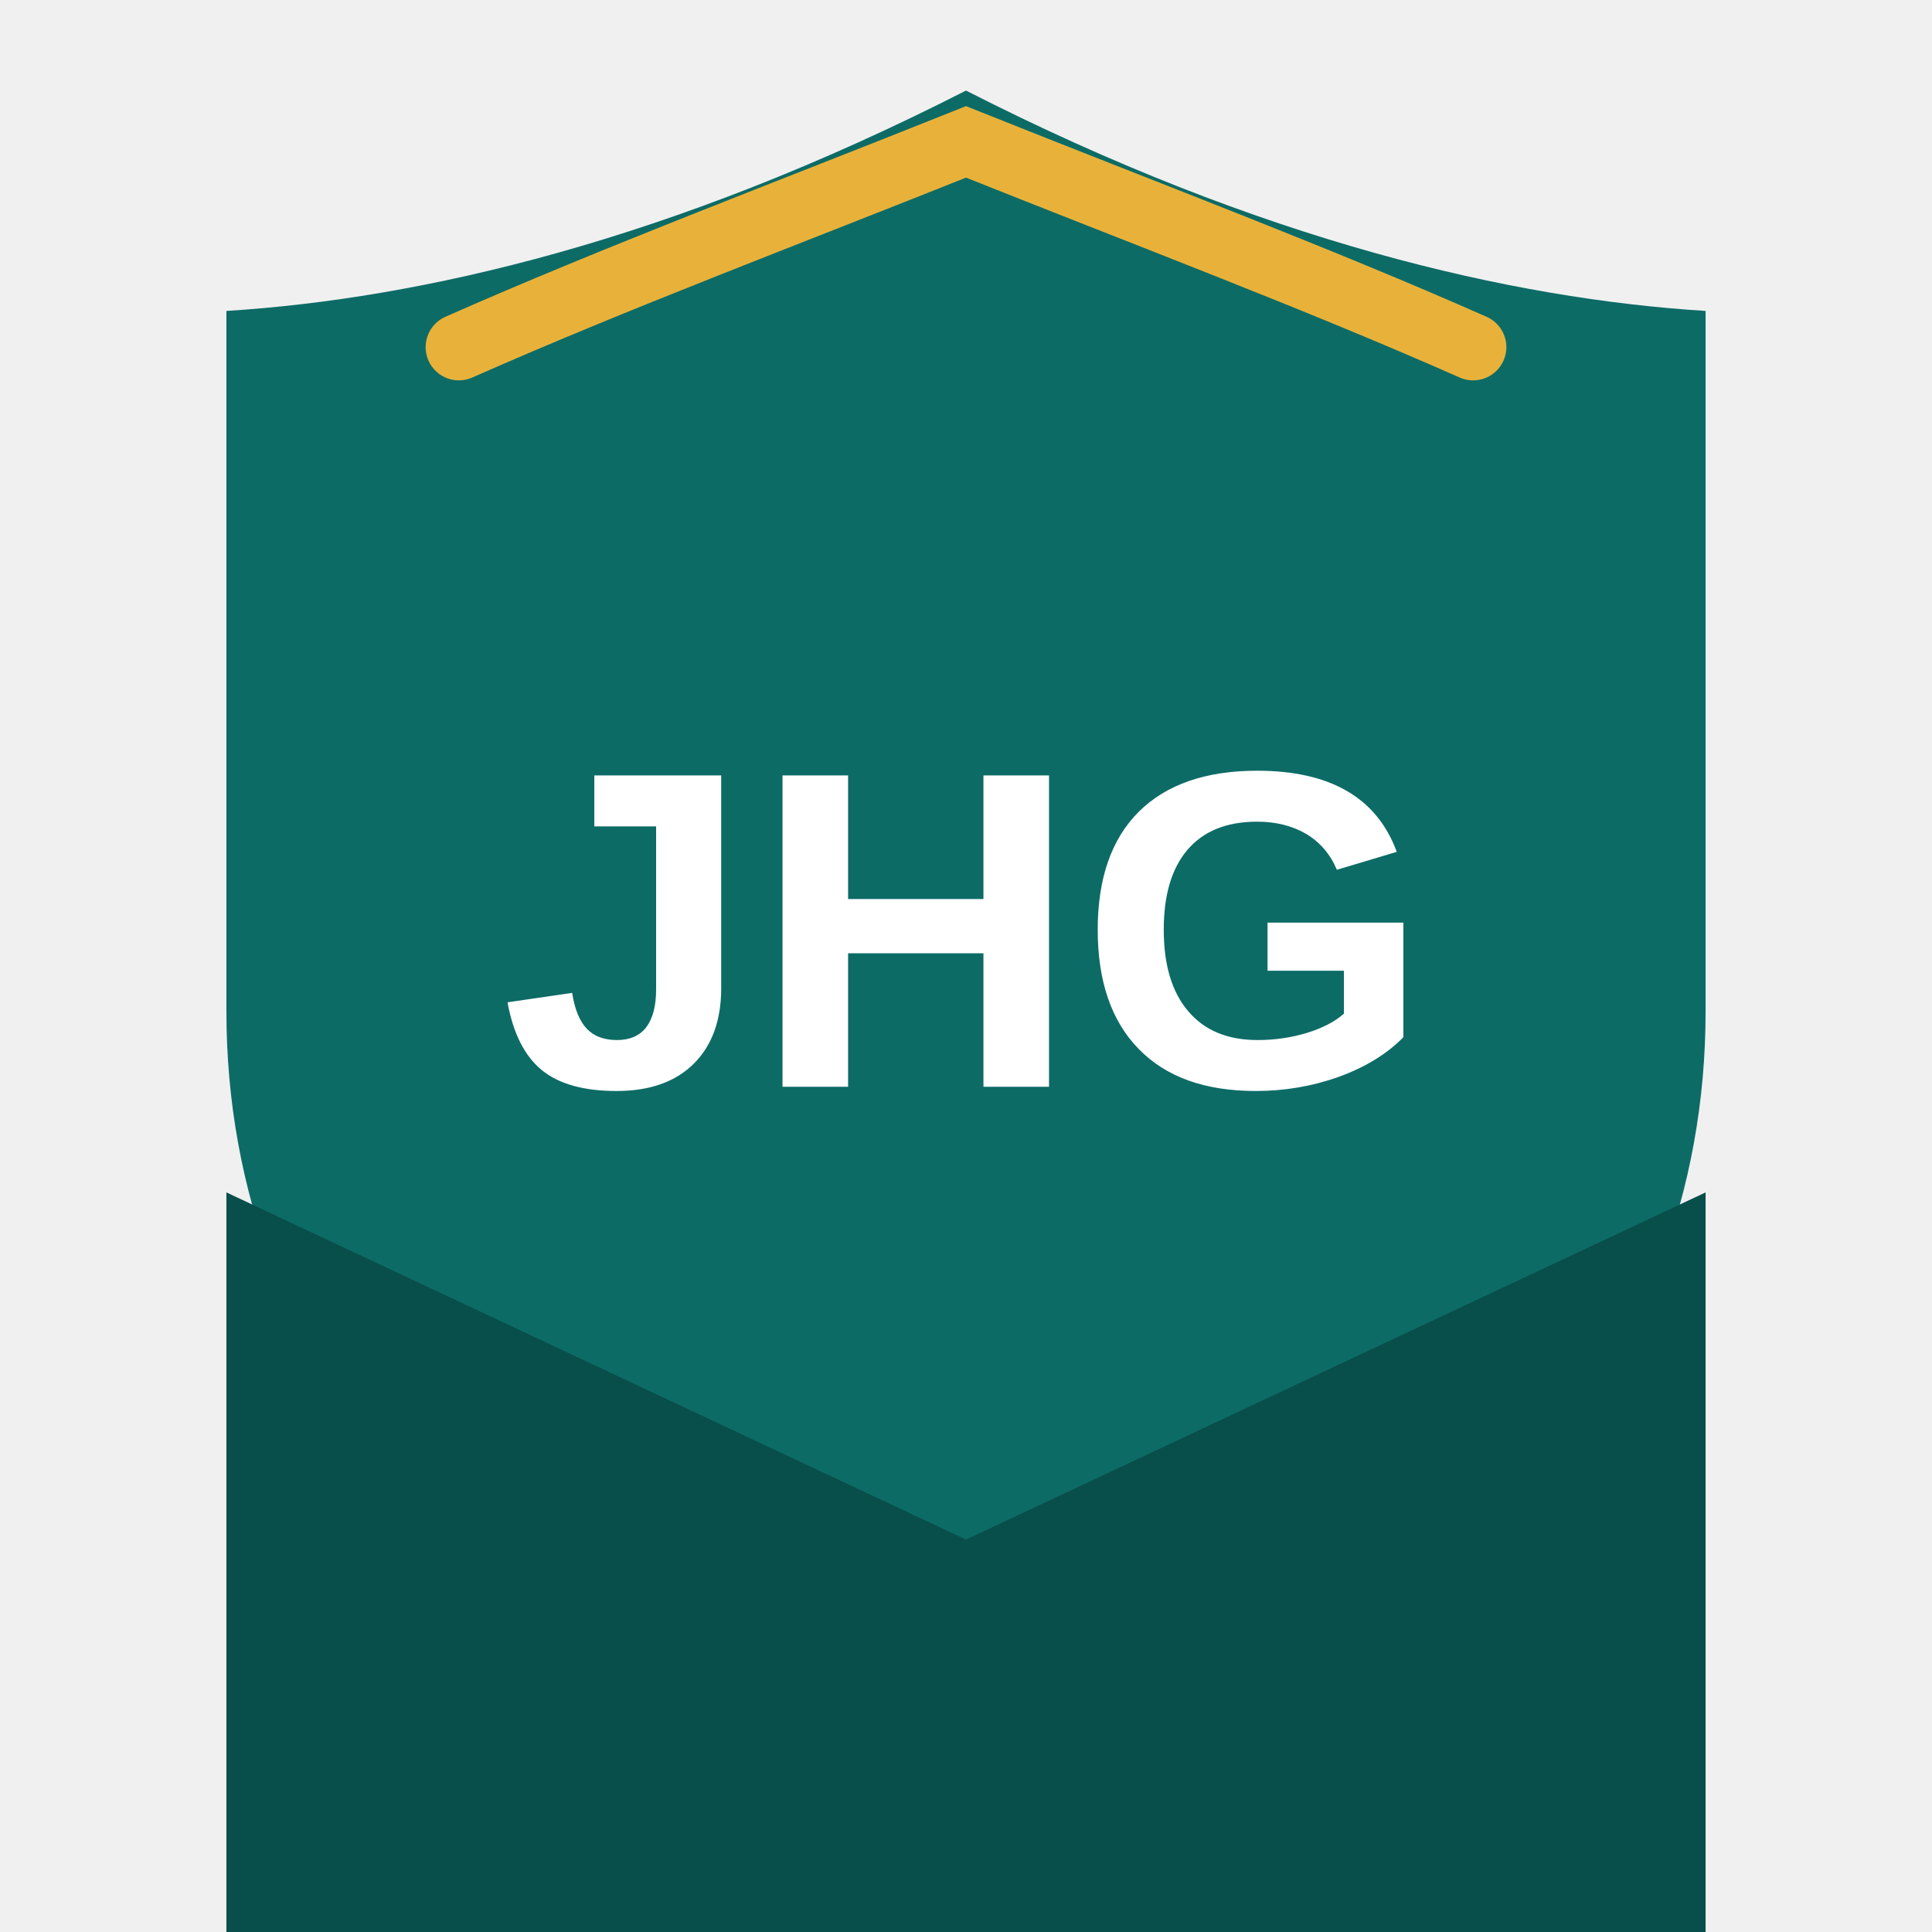
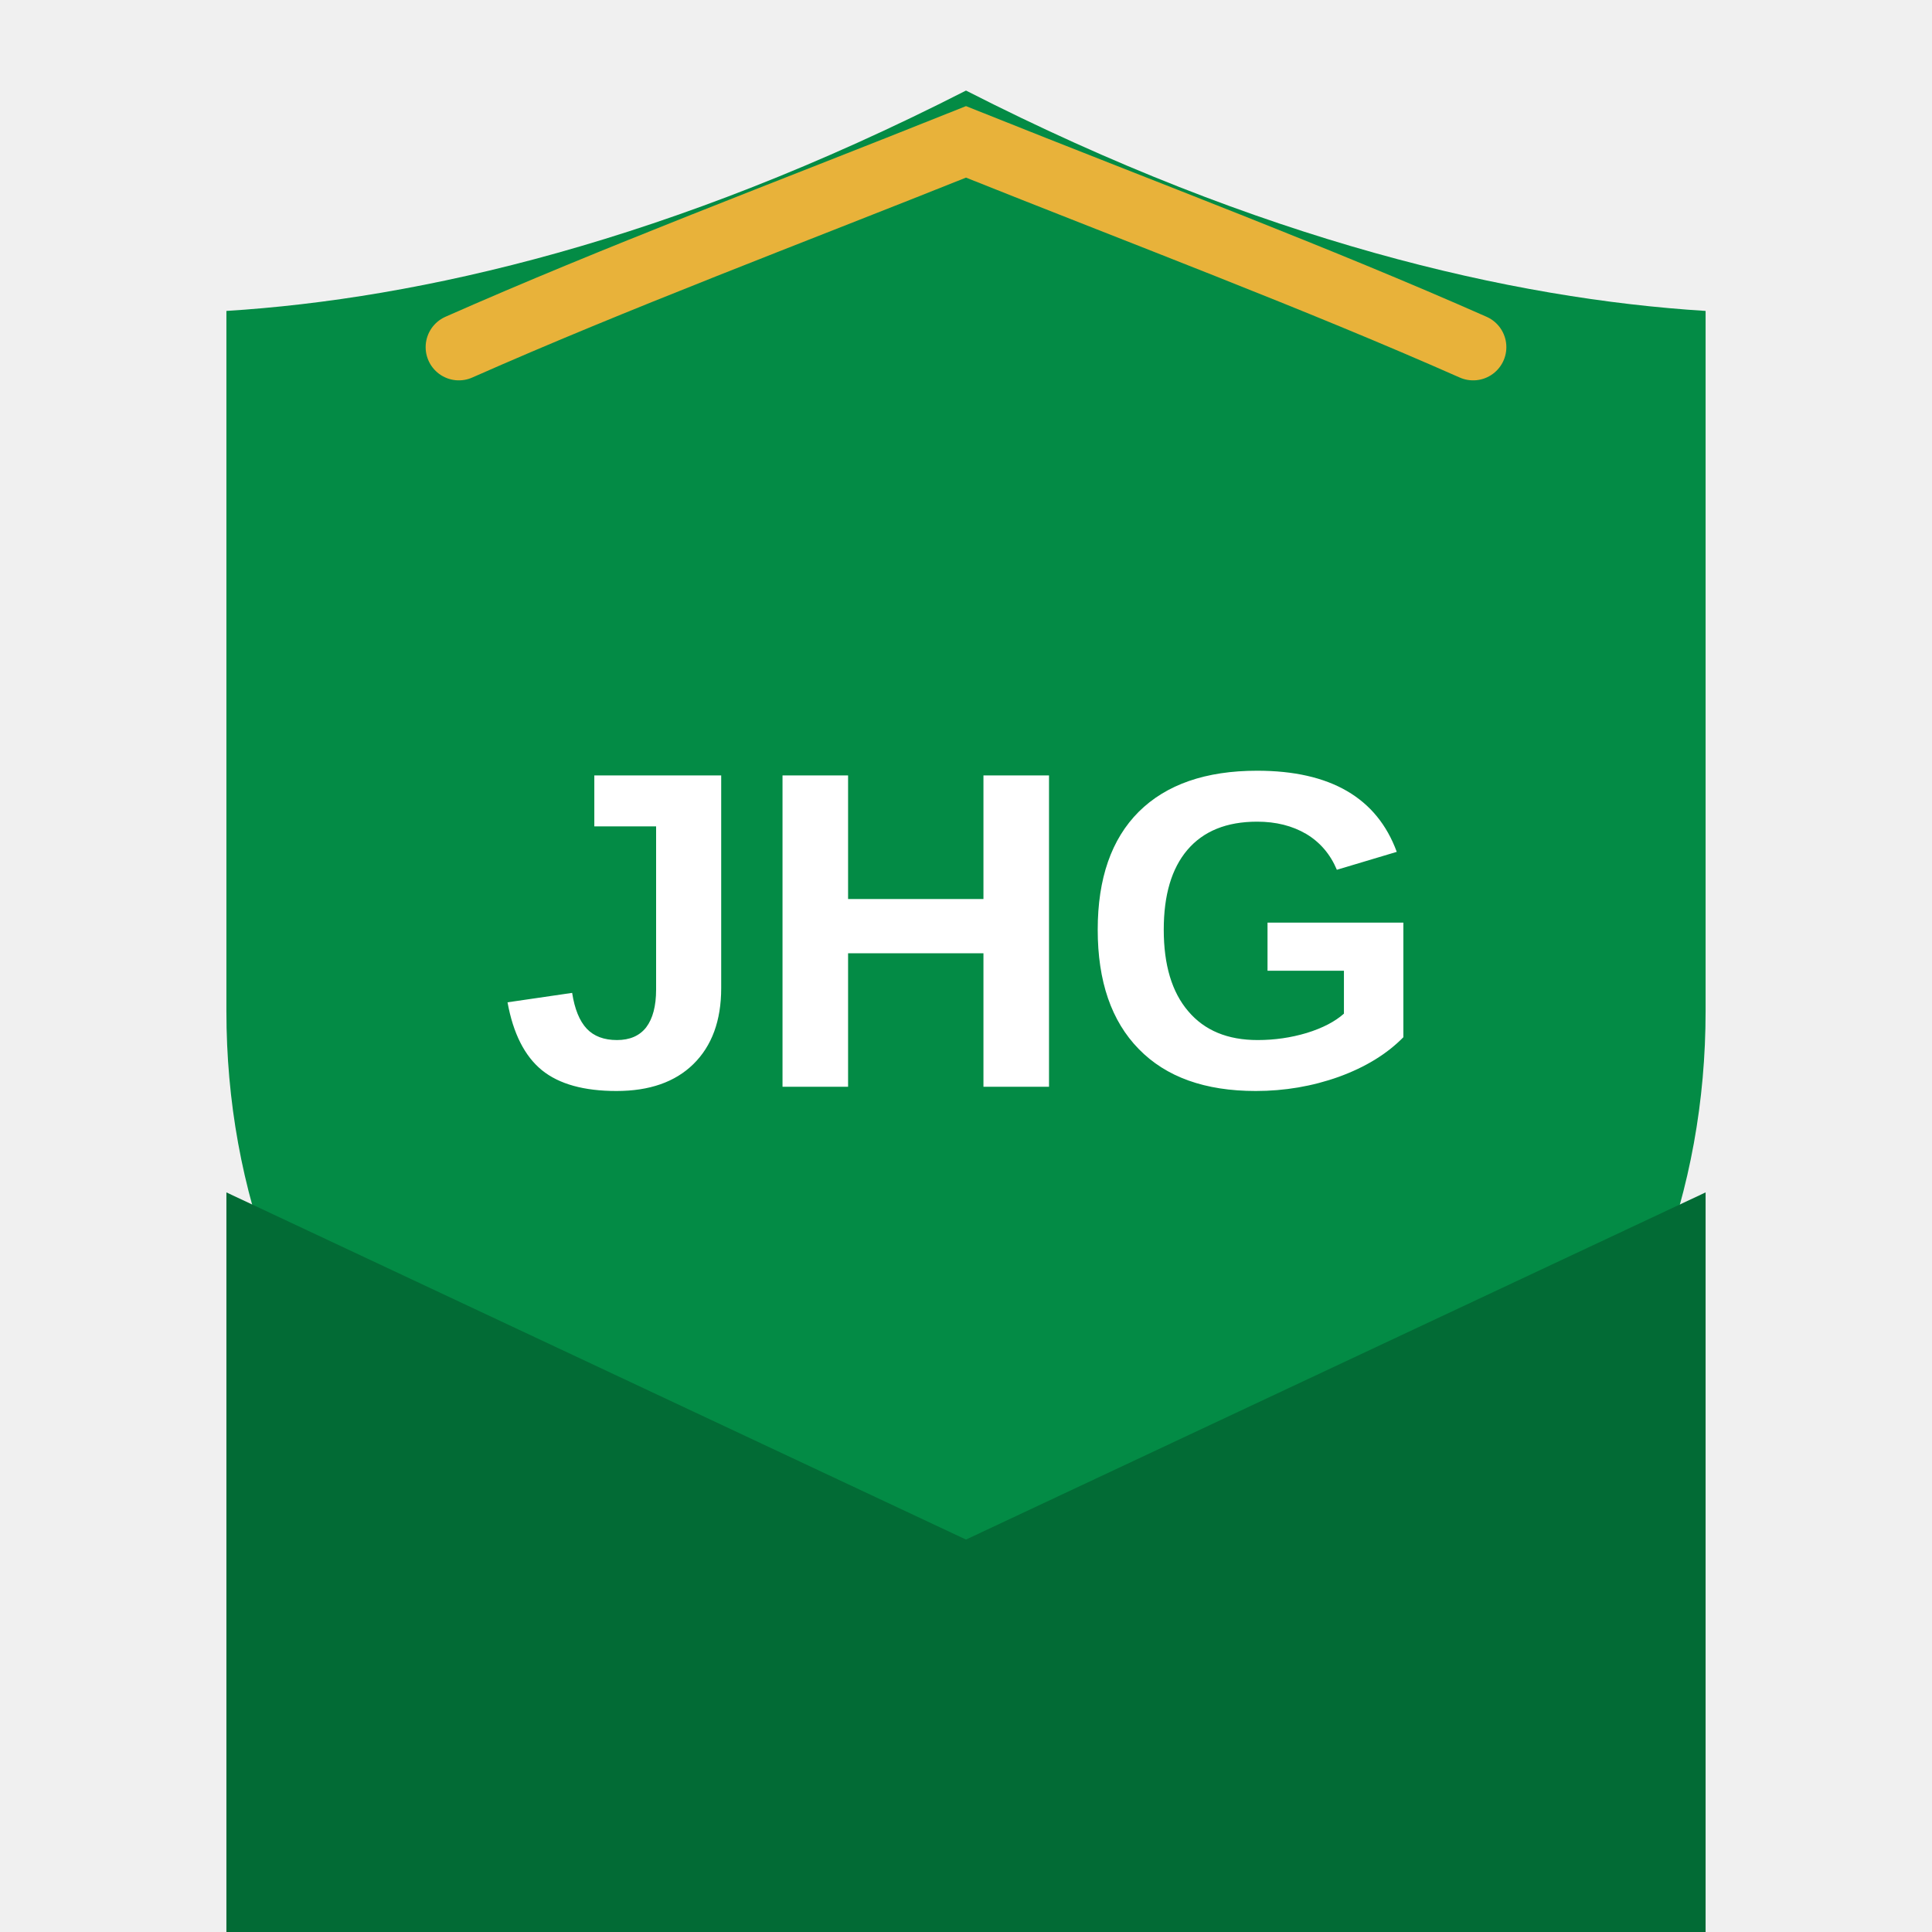
<svg xmlns="http://www.w3.org/2000/svg" viewBox="0 0 64 64" role="img" aria-hidden="true">
-   <path fill="#0d6b66" d="M32 3c9.8 5 18.1 6.9 24.5 7.3v23.2c0 11.9-8.3 21.9-24.5 28.1C15.8 55.4 7.5 45.4 7.5 33.5V10.3C13.9 9.9 22.2 8 32 3Z" />
-   <path fill="#084f4b" d="M7.5 39.5 32 51l24.5-11.5V64H7.5Z" />
+   <path fill="#038b45" d="M32 3c9.8 5 18.1 6.9 24.5 7.3v23.2c0 11.9-8.3 21.9-24.5 28.1C15.8 55.4 7.5 45.4 7.5 33.5V10.3C13.9 9.9 22.2 8 32 3Z" />
+   <path fill="#026b35" d="M7.5 39.5 32 51l24.5-11.5V64H7.5Z" />
  <path fill="none" stroke="#e8b23a" stroke-width="2.2" stroke-linecap="round" d="M15.2 11.5c5.2-2.3 10.8-4.4 16.8-6.8 6 2.4 11.6 4.5 16.8 6.8" />
  <text x="32" y="36" text-anchor="middle" font-family="Outfit, Arial, sans-serif" font-size="15" font-weight="700" fill="#ffffff">JHG</text>
</svg>
